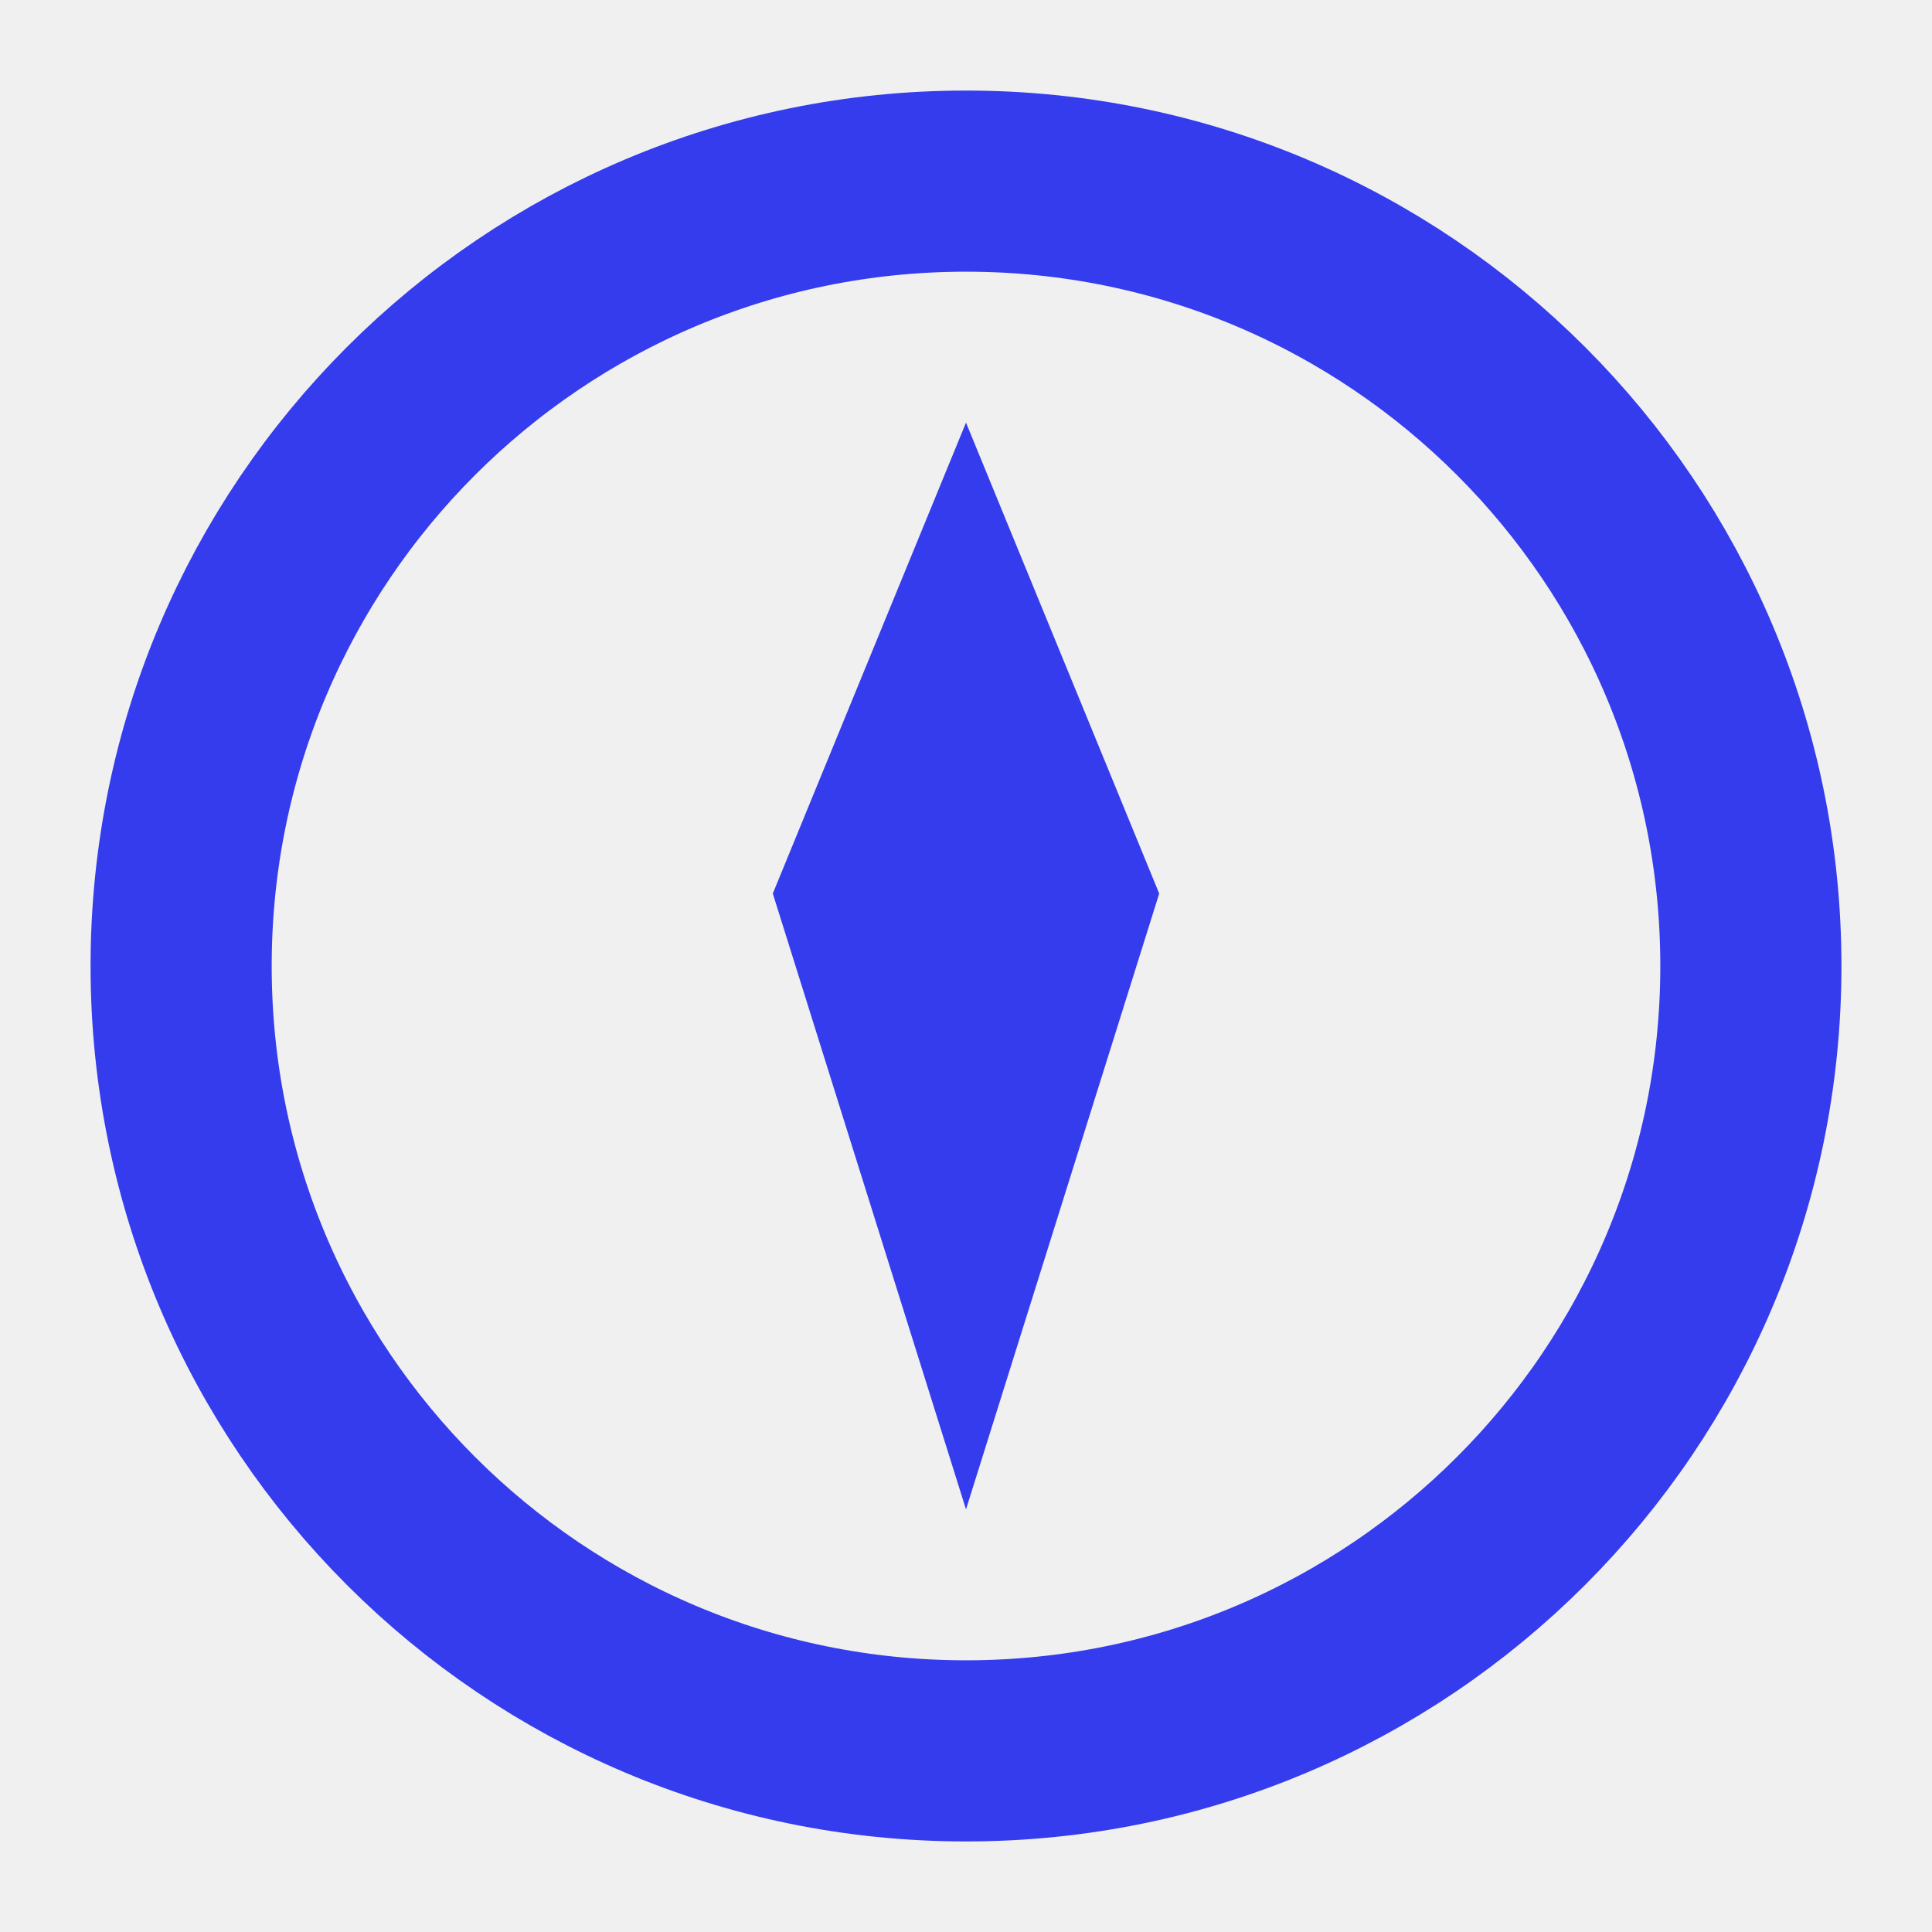
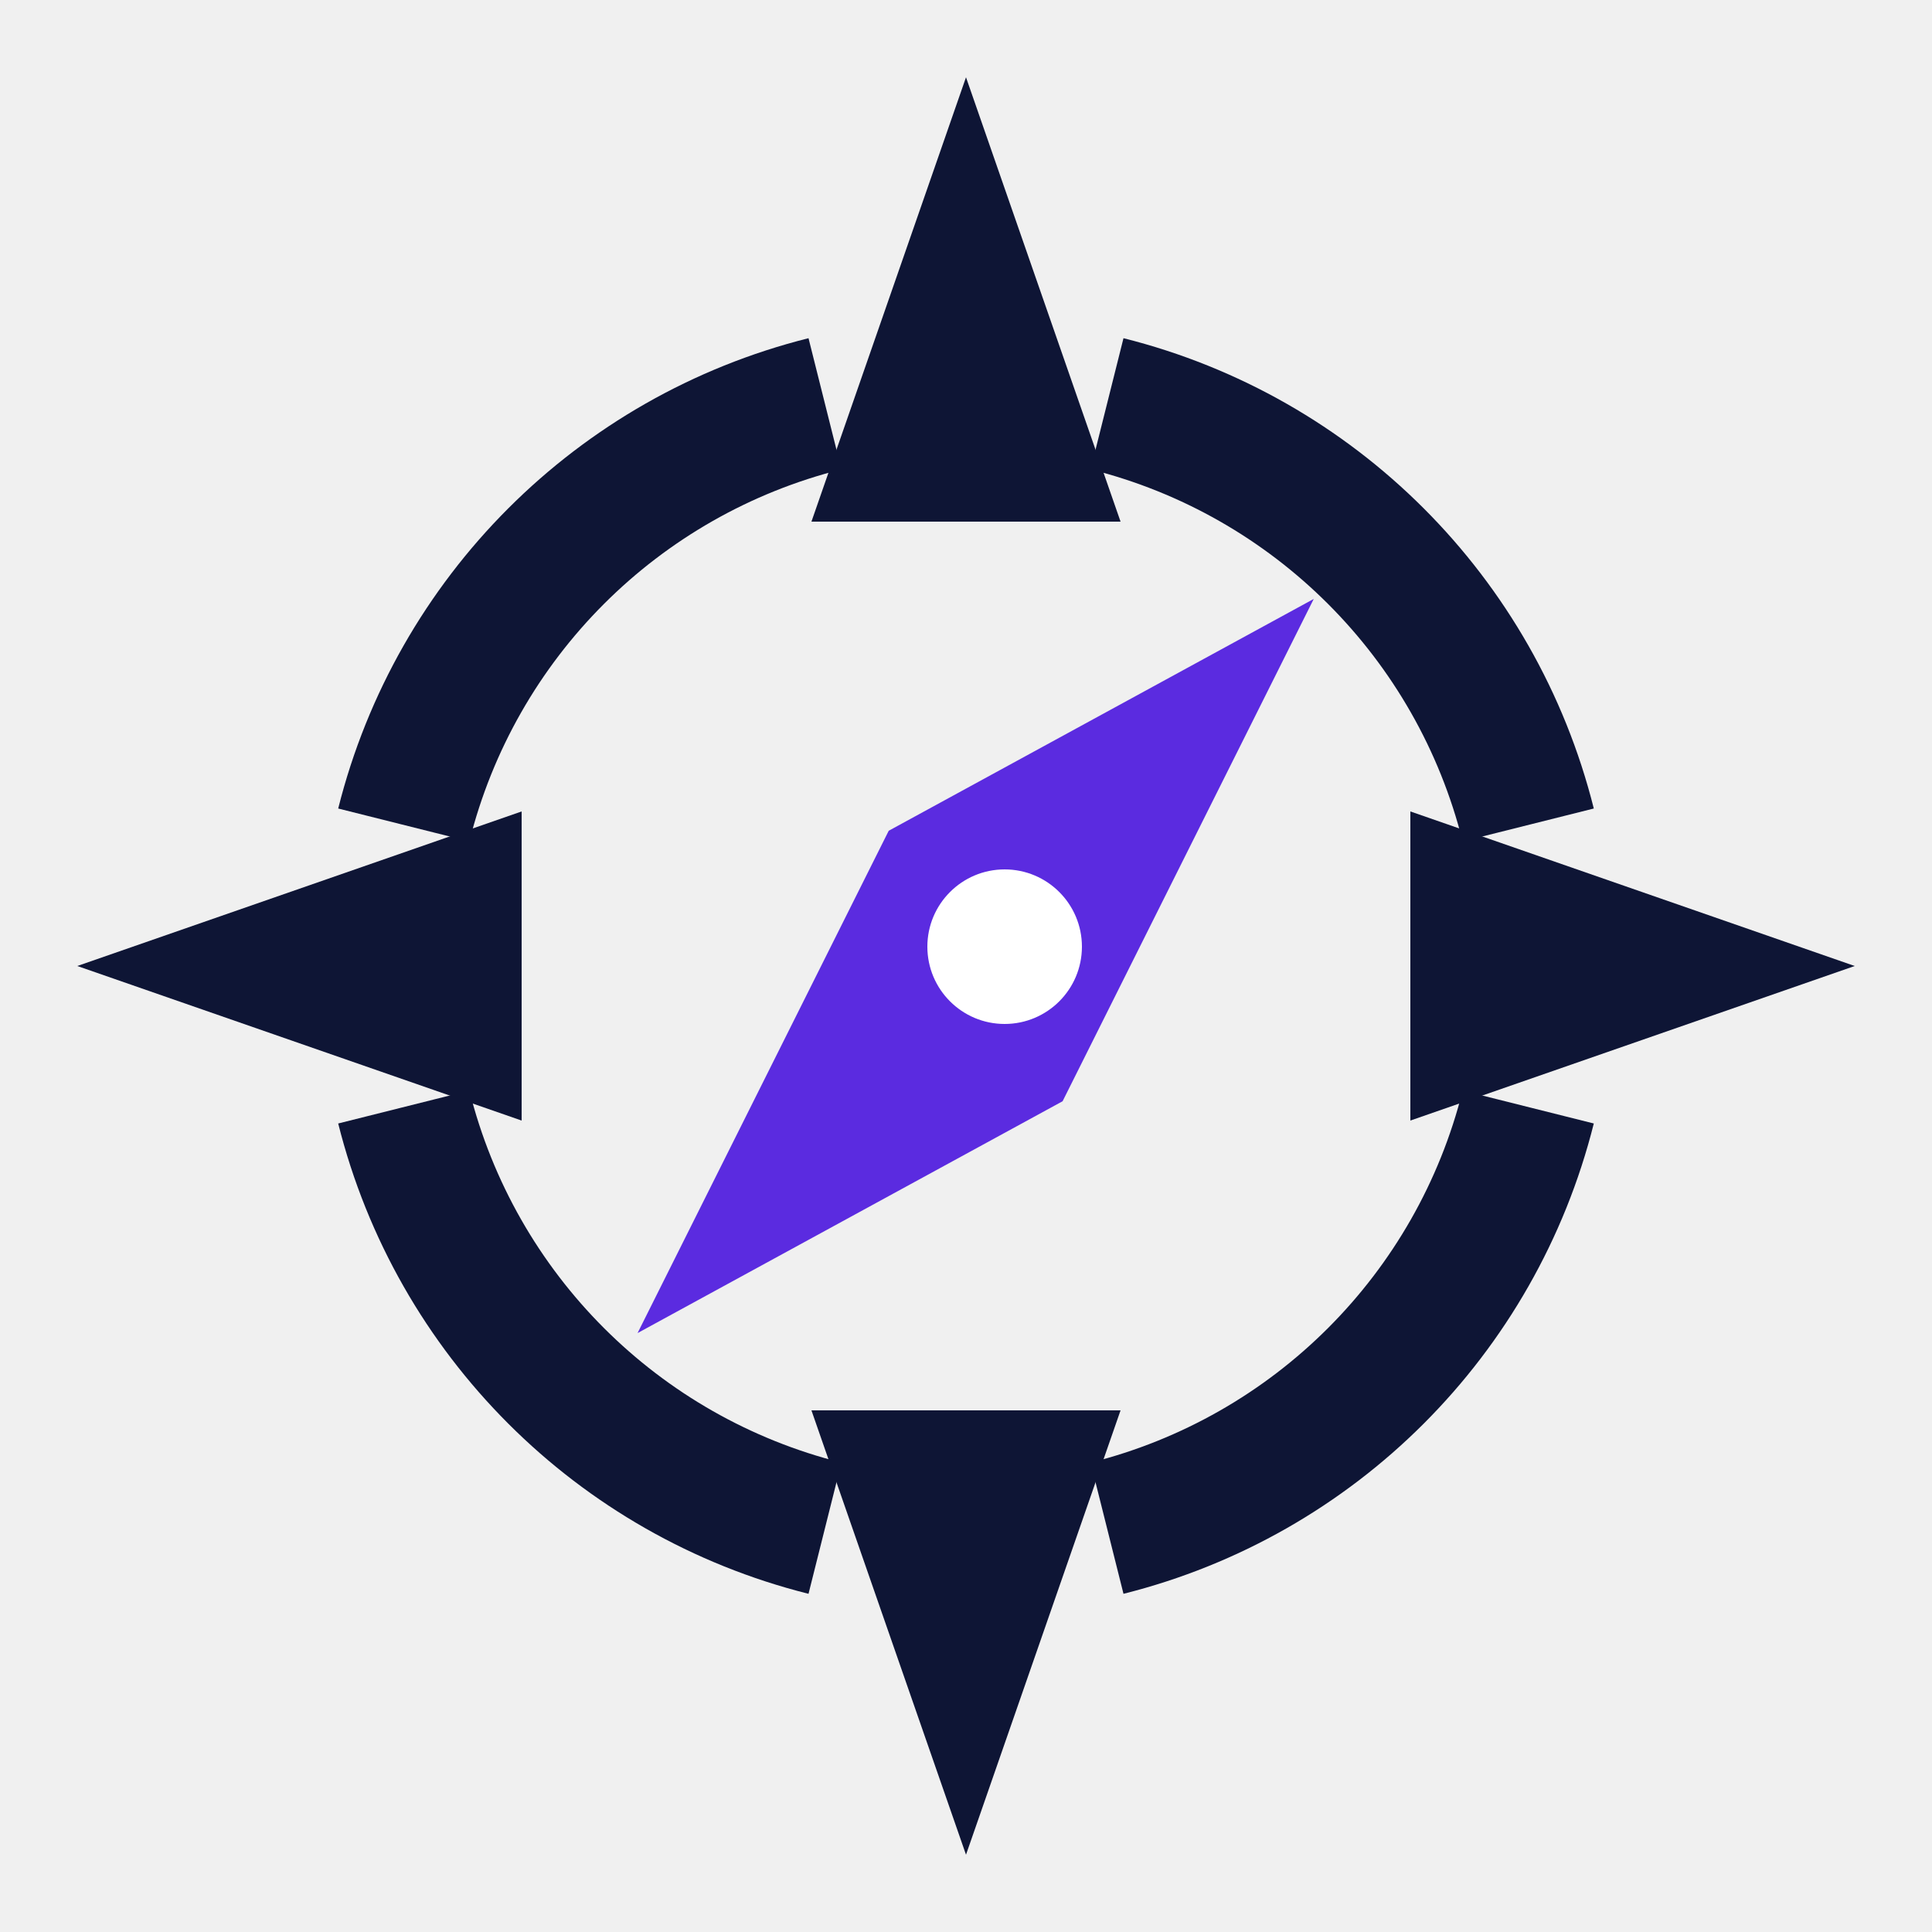
- <svg xmlns="http://www.w3.org/2000/svg" viewBox="0 0 32 32" fill="none">
-   <circle cx="16" cy="16" r="13" stroke="#343ced" stroke-width="3" />
-   <path d="M16 7l3.2 7.8L16 25l-3.2-10.2L16 7z" fill="#343ced" />
+ <svg xmlns="http://www.w3.org/2000/svg" viewBox="0 0 100 100">
+   <circle cx="50" cy="50" r="30" fill="none" />
+   <g fill="none" stroke="#0e1535" stroke-width="7">
+     <path d="M79.1 57.3A30 30 0 0 1 57.3 79.1" />
+     <path d="M42.7 79.1A30 30 0 0 1 20.9 57.3" />
+     <path d="M20.9 42.7A30 30 0 0 1 42.7 20.9" />
+     <path d="M57.3 20.9A30 30 0 0 1 79.1 42.7" />
+   </g>
+   <g fill="#0e1535">
+     <path d="M50 4L58 27H42Z" />
+     <path d="M96 50L73 58V42Z" />
+     <path d="M50 96L42 73H58Z" />
+     <path d="M4 50L27 42V58Z" />
+   </g>
+   <path d="M33 69L46 43L68 31L55 57Z" fill="#5b2be0" />
+   <circle cx="52" cy="49" r="4" fill="#fff" />
</svg>
